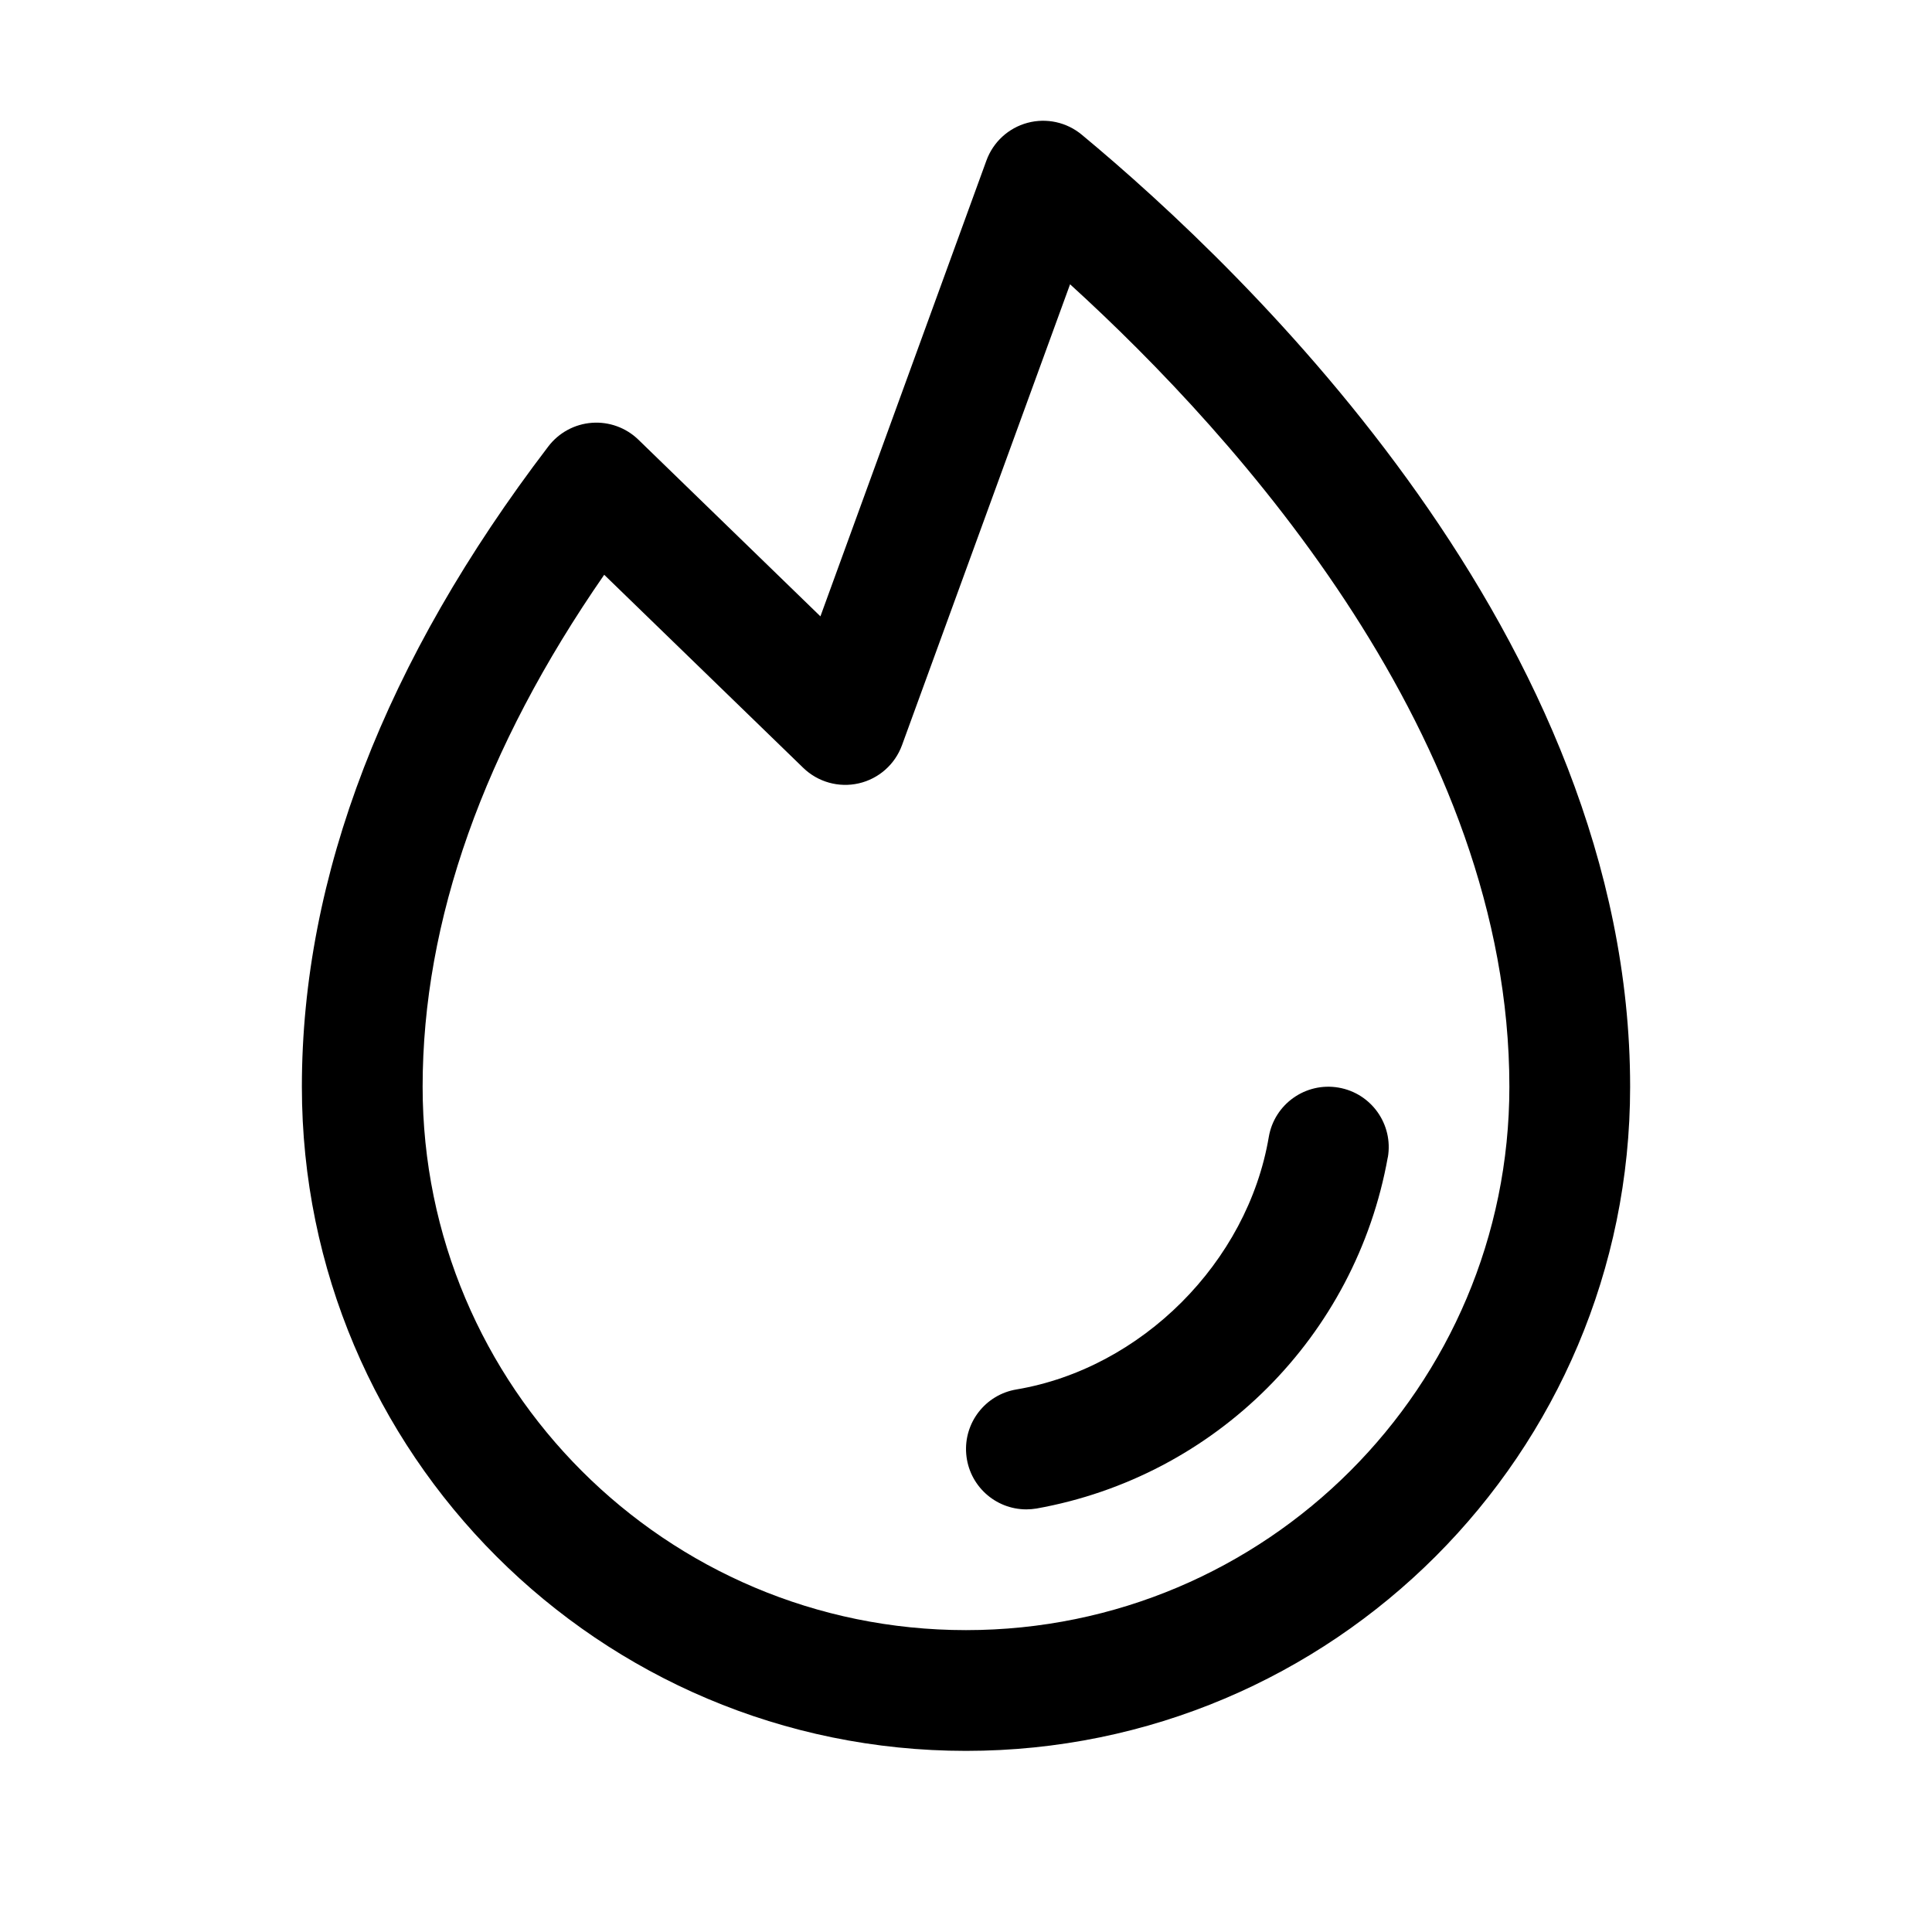
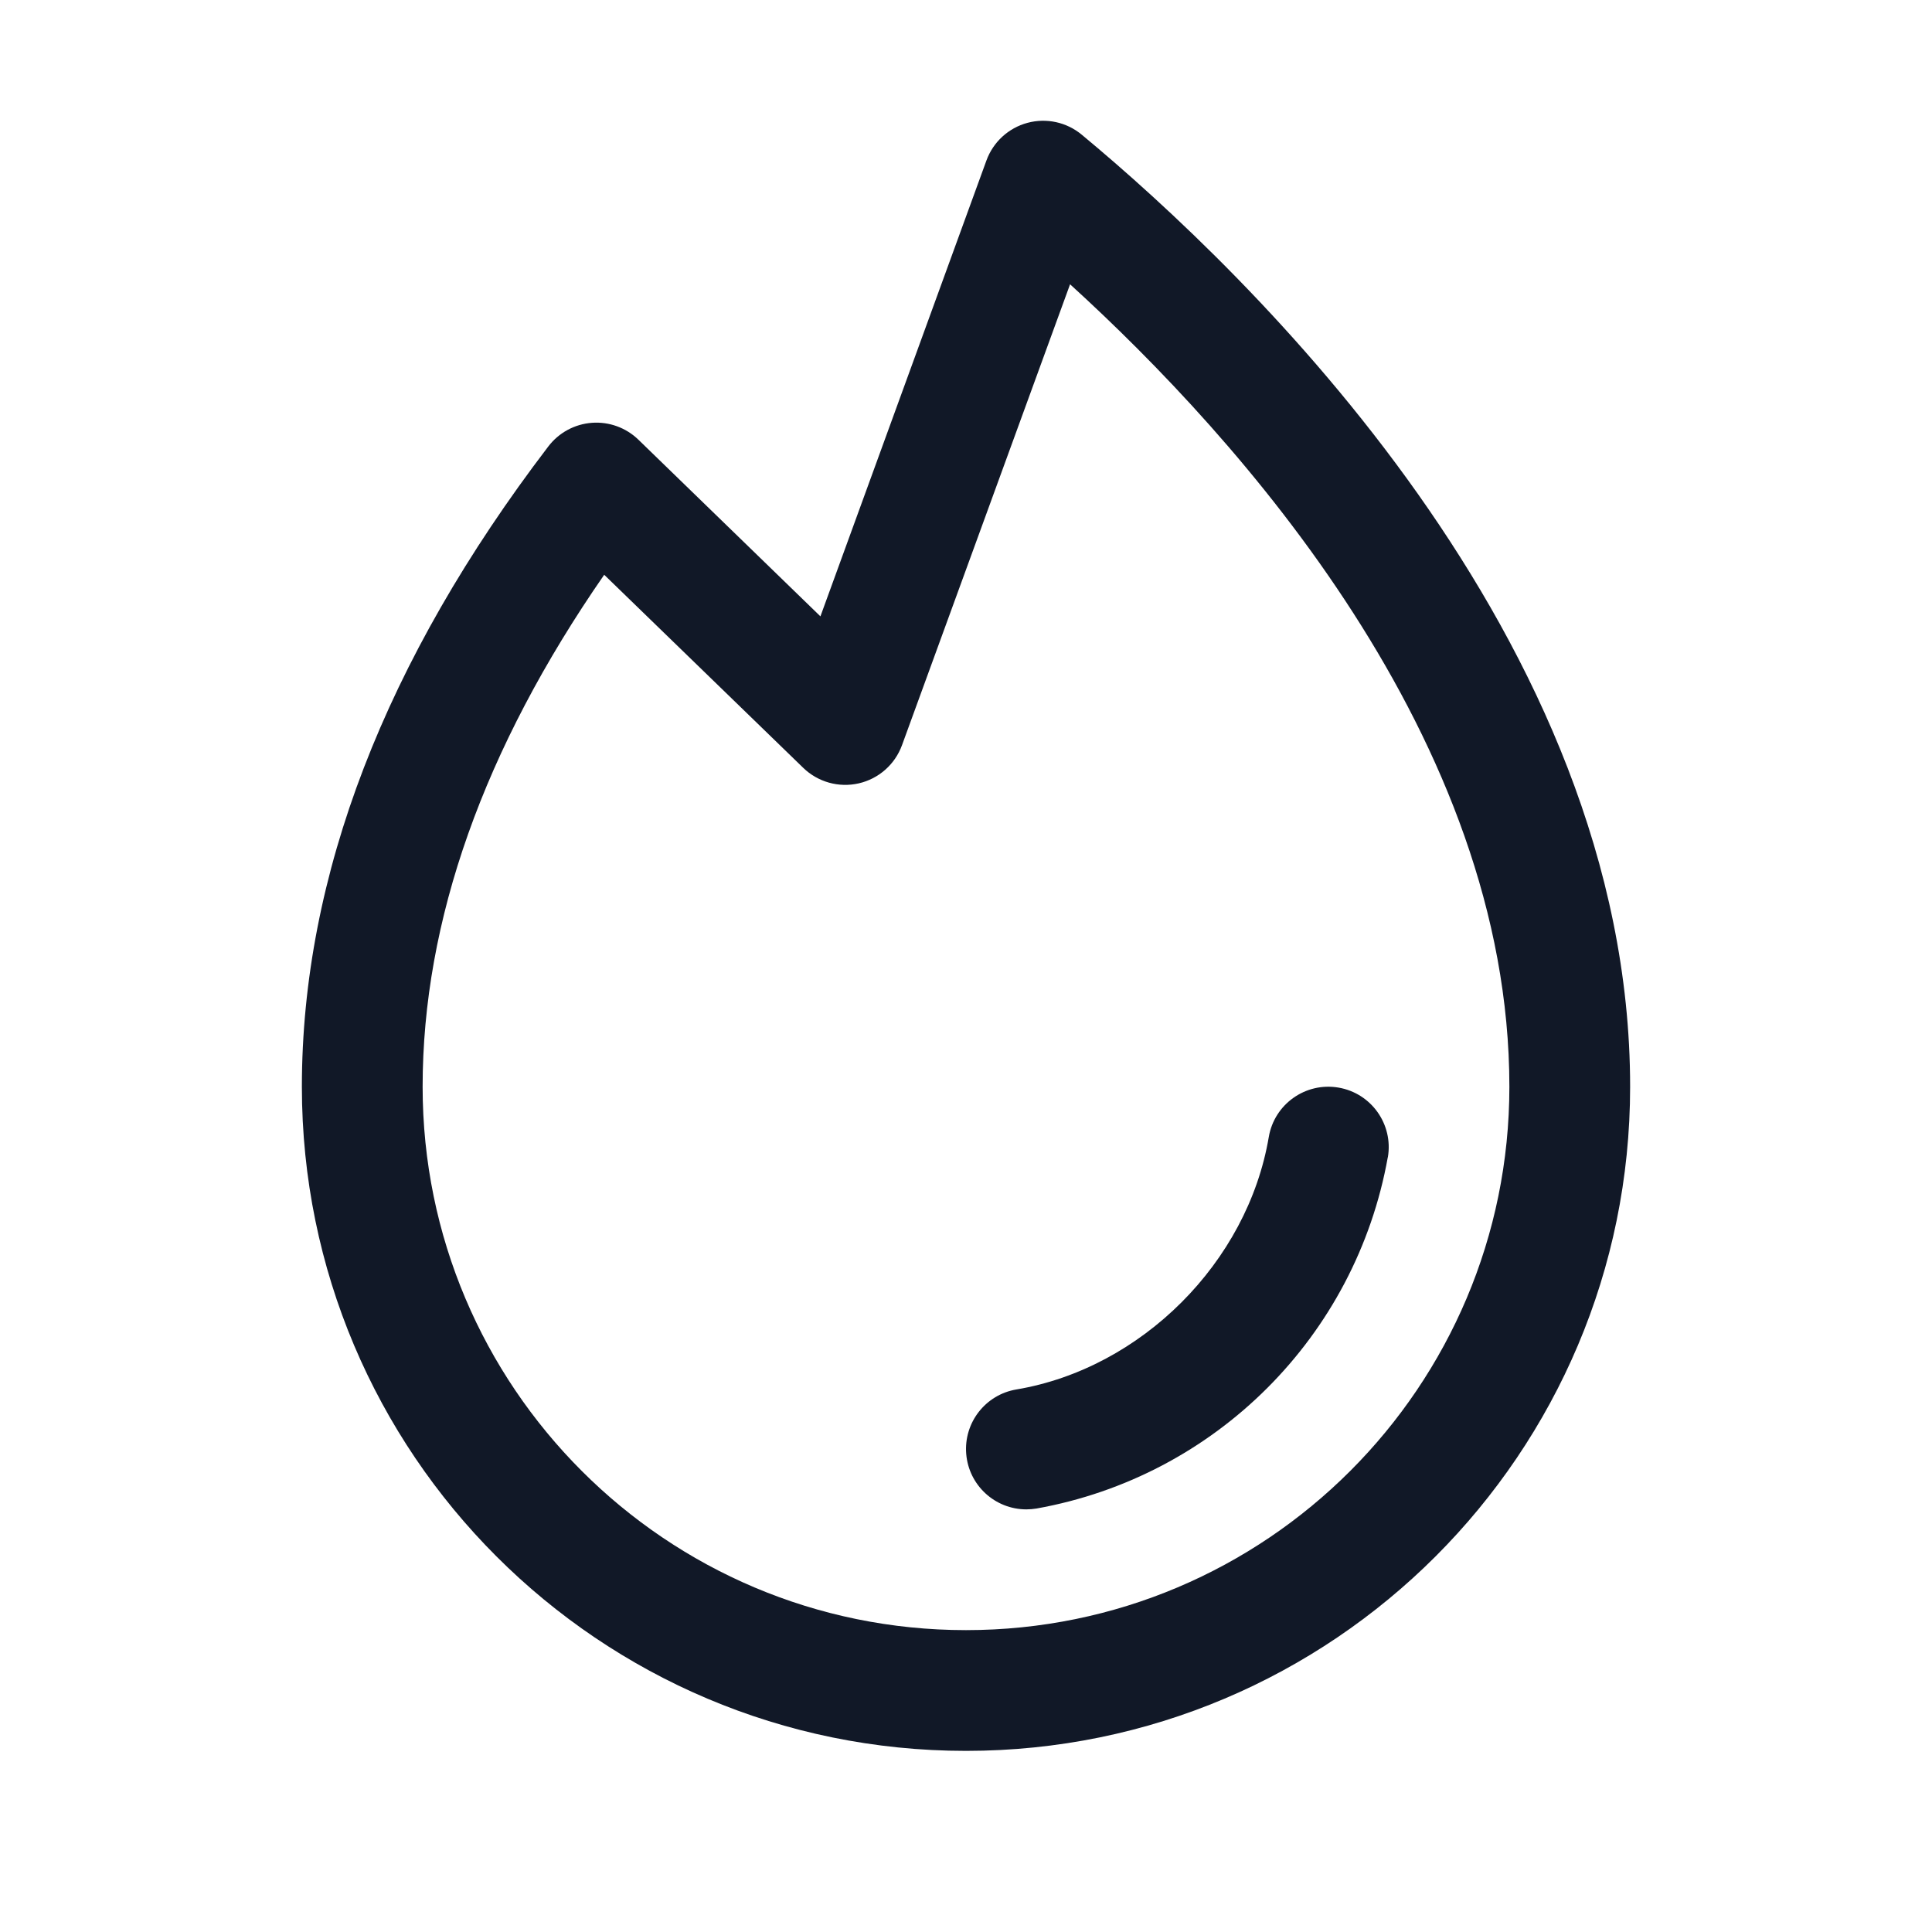
- <svg xmlns="http://www.w3.org/2000/svg" viewBox="0 0 256 256" fill="currentColor">
+ <svg xmlns="http://www.w3.org/2000/svg" viewBox="0 0 256 256" fill="#111827">
  <path d="M183.89,153.34a57.6,57.6,0,0,1-46.56,46.55A8.75,8.75,0,0,1,136,200a8,8,0,0,1-1.32-15.89c16.57-2.79,30.63-16.85,33.44-33.45a8,8,0,0,1,15.78,2.68ZM216,144a88,88,0,0,1-176,0c0-27.92,11-56.47,32.66-84.85a8,8,0,0,1,11.93-.89l24.12,23.41,22-60.41a8,8,0,0,1,12.63-3.41C165.21,36,216,84.55,216,144Zm-16,0c0-46.09-35.79-85.92-58.21-106.33L119.52,98.74a8,8,0,0,1-13.09,3L80.06,76.16C64.09,99.21,56,122,56,144a72,72,0,0,0,144,0Z" />
</svg>
